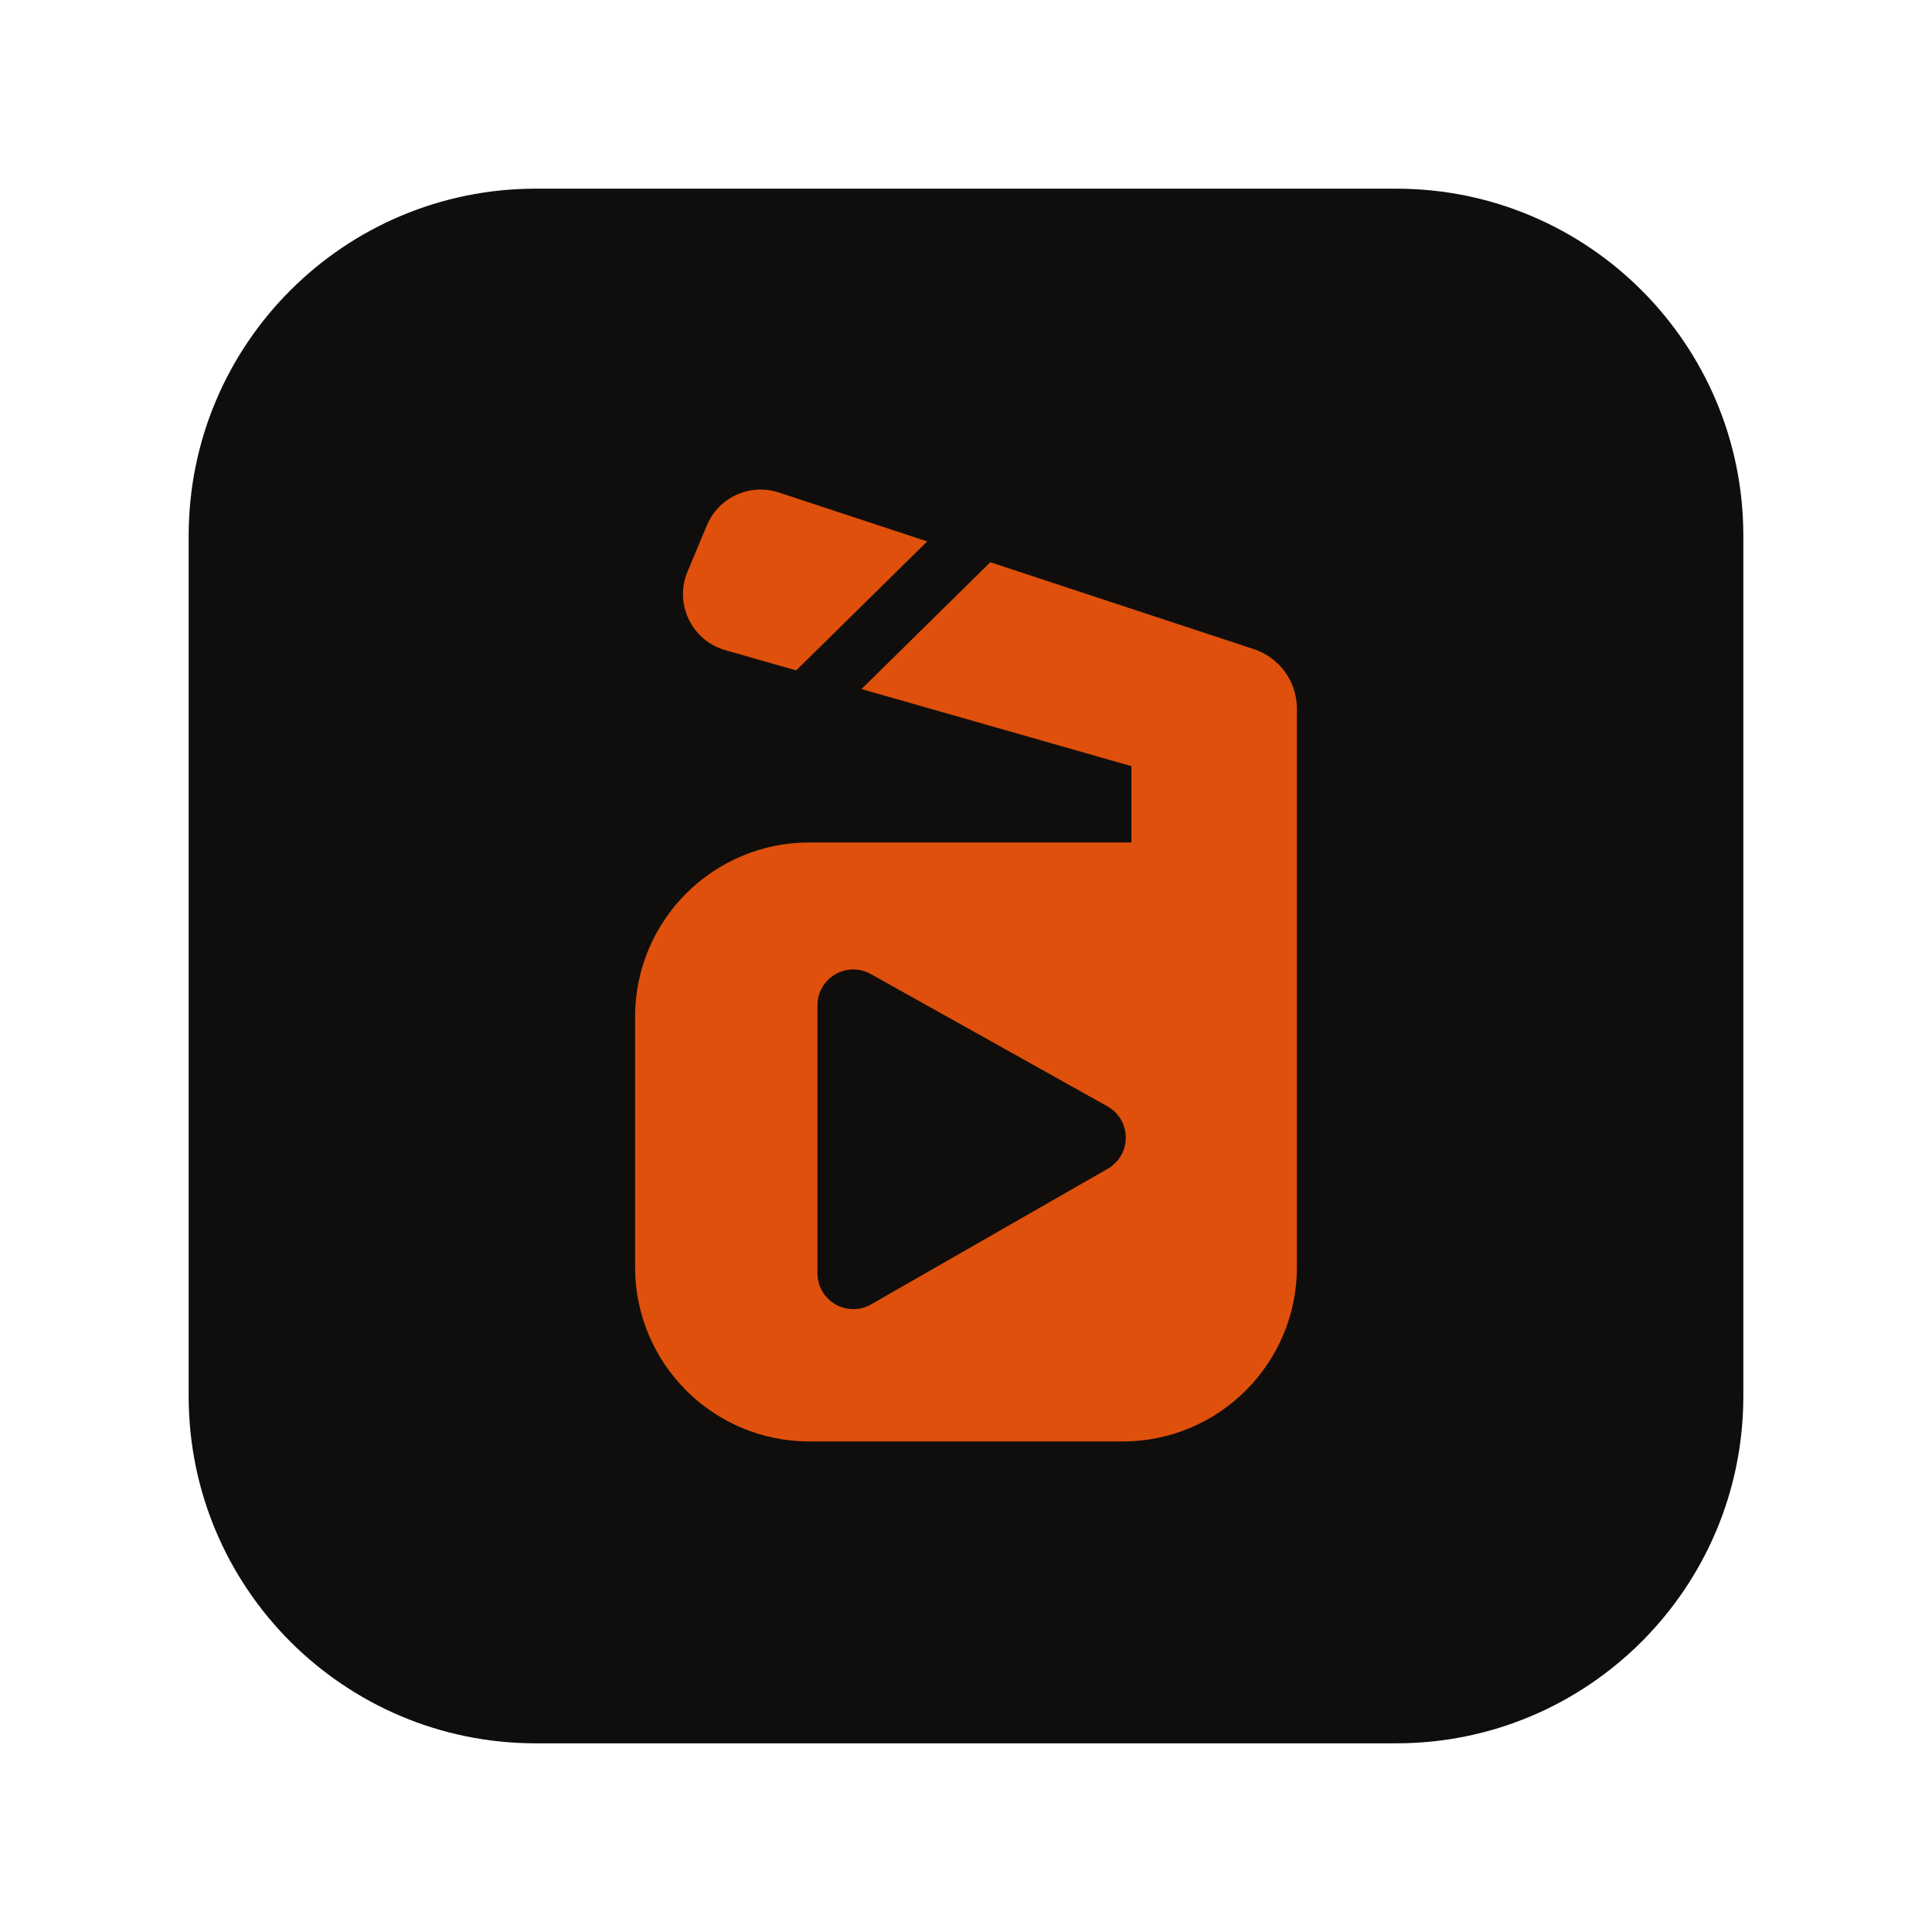
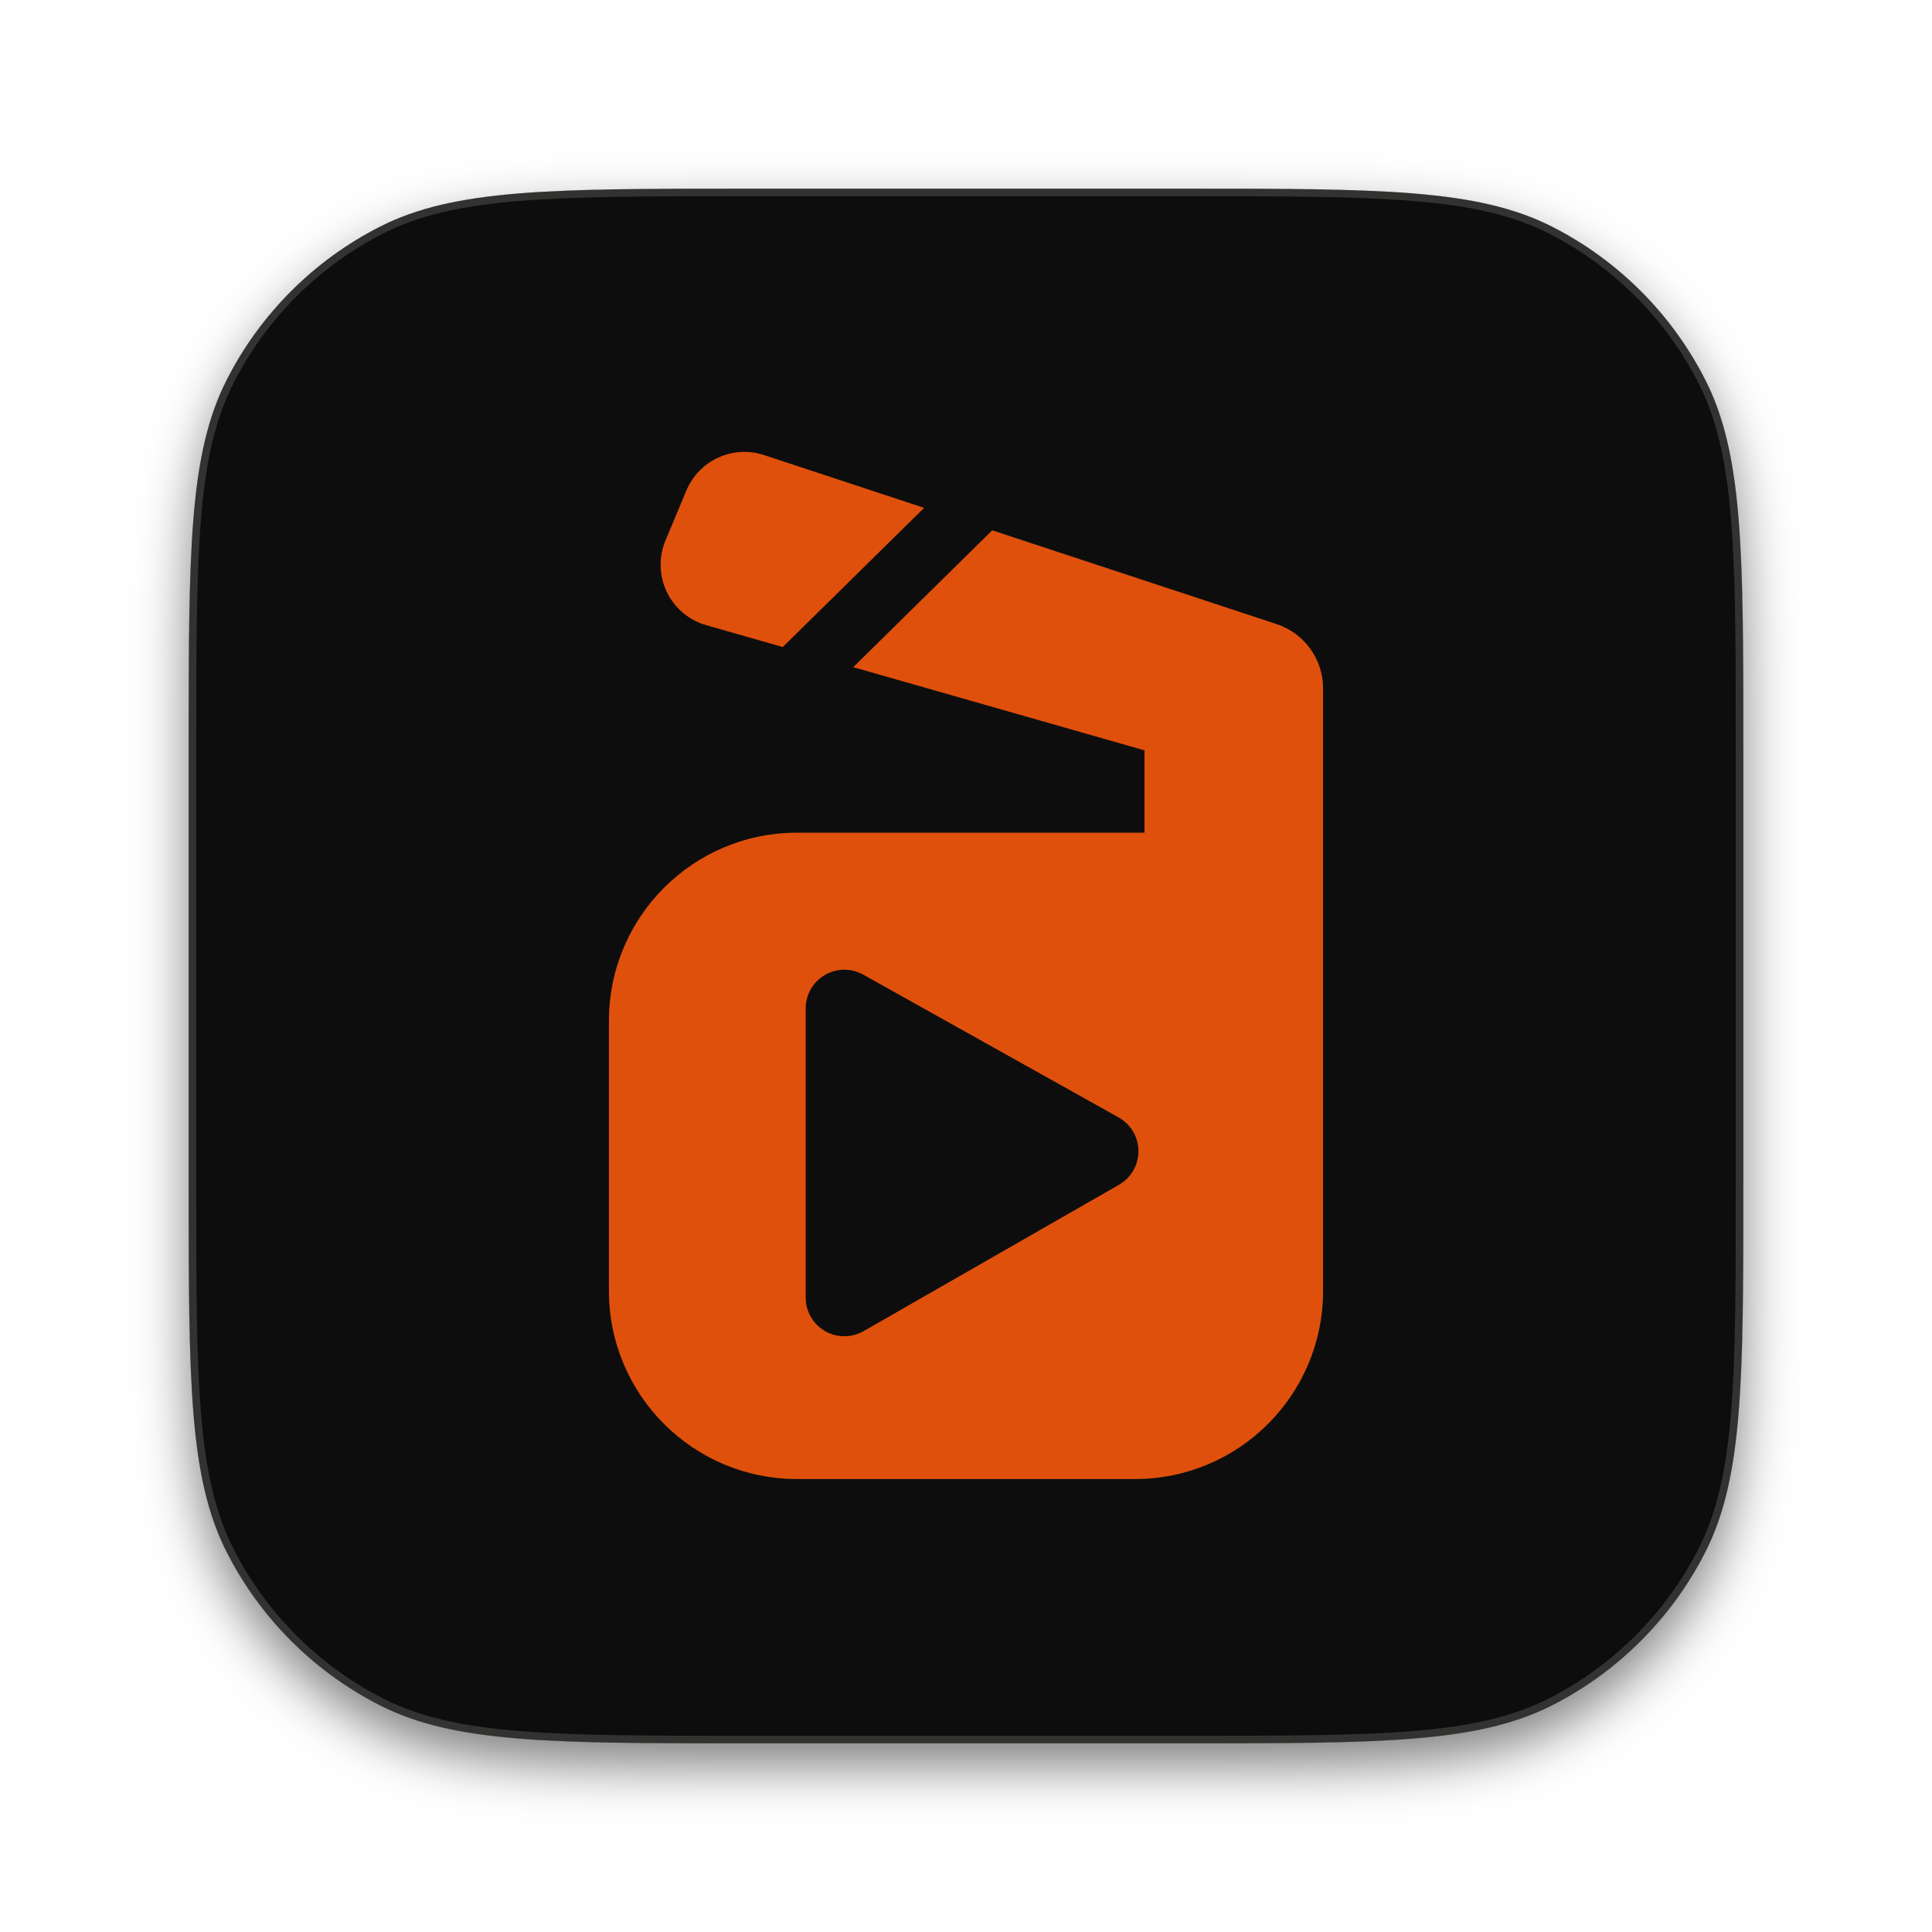
<svg xmlns="http://www.w3.org/2000/svg" viewBox="0 0 1024 1024" width="1024" height="1024" role="img" aria-label="dramai">
-   <rect x="100" y="100" width="824" height="824" rx="184" fill="#100E0C" />
-   <g transform="translate(195.11 174.76) scale(0.527804)">
+   <defs>
+     <clipPath id="mac-clip">
+       <path d="M627.36 100c103.83 0 155.75 0 195.41 20.21a185.4 185.4 0 0 1 81.02 81.02c20.21 39.66 20.21 91.58 20.21 195.41l0 230.72c0 103.83 0 155.75 -20.21 195.41a185.4 185.4 0 0 1 -81.02 81.02c-39.66 20.21 -91.58 20.21 -195.41 20.21l-230.72 0c-103.83 0 -155.75 0 -195.41 -20.21a185.4 185.4 0 0 1 -81.02 -81.02c-20.21 -39.66 -20.21 -91.58 -20.21 -195.41l0 -230.72c0 -103.83 0 -155.75 20.21 -195.41a185.4 185.4 0 0 1 81.02 -81.02c39.66 -20.21 91.58 -20.21 195.41 -20.21Z" />
+     </clipPath>
+     <filter id="mac-sh" x="-15%" y="-15%" width="130%" height="140%">
+       <feDropShadow dx="0" dy="12" stdDeviation="14" flood-color="#000" flood-opacity=".5" />
+     </filter>
+   </defs>
+   <path d="M627.36 100c103.83 0 155.75 0 195.41 20.21a185.4 185.4 0 0 1 81.02 81.02c20.21 39.66 20.21 91.58 20.21 195.41l0 230.72c0 103.83 0 155.75 -20.21 195.41a185.4 185.4 0 0 1 -81.02 81.02c-39.66 20.21 -91.58 20.21 -195.41 20.21l-230.72 0c-103.83 0 -155.75 0 -195.41 -20.21a185.4 185.4 0 0 1 -81.02 -81.02c-20.21 -39.66 -20.21 -91.58 -20.21 -195.41l0 -230.72c0 -103.83 0 -155.75 20.21 -195.41a185.4 185.4 0 0 1 81.02 -81.02c39.66 -20.21 91.58 -20.21 195.41 -20.21Z" fill="#100E0C" filter="url(#mac-sh)" />
+   <path d="M627.36 100c103.83 0 155.75 0 195.41 20.21a185.4 185.4 0 0 1 81.02 81.02c20.21 39.66 20.21 91.58 20.21 195.41l0 230.72c0 103.83 0 155.75 -20.21 195.41a185.4 185.4 0 0 1 -81.02 81.02c-39.66 20.21 -91.58 20.21 -195.41 20.21l-230.72 0c-103.83 0 -155.75 0 -195.41 -20.21a185.4 185.4 0 0 1 -81.02 -81.02c-20.21 -39.66 -20.21 -91.58 -20.21 -195.41l0 -230.72c0 -103.83 0 -155.75 20.21 -195.41a185.4 185.4 0 0 1 81.02 -81.02c39.66 -20.21 91.58 -20.21 195.41 -20.21Z" fill="none" stroke="#F9F6F1" stroke-opacity=".16" stroke-width="8" clip-path="url(#mac-clip)" />
+   <g transform="translate(170.06 148.1) scale(0.569526)">
    <path fill="#DF500C" fill-rule="evenodd" d="M624.81 233.49L889.41 320.74A63 63 0 0 1 932.7 380.5L932.7 941.4A175 175 0 0 1 757.7 1116.4L443.1 1116.4A175 175 0 0 1 268.1 941.4L268.1 689.9A175 175 0 0 1 443.1 514.9L766.5 514.9L766.5 438.26L495.45 360.84ZM412.47 163.47L561.44 212.59L429.87 342.11L358.63 321.77A58.5 58.5 0 0 1 320.73 242.93L340.19 196.44A58.5 58.5 0 0 1 412.47 163.47ZM504.77 647L742.44 779.88A36 36 0 0 1 742.77 842.54L505.1 978.76A36 36 0 0 1 451.2 947.53L451.2 678.42A36 36 0 0 1 504.77 647Z" />
  </g>
</svg>
